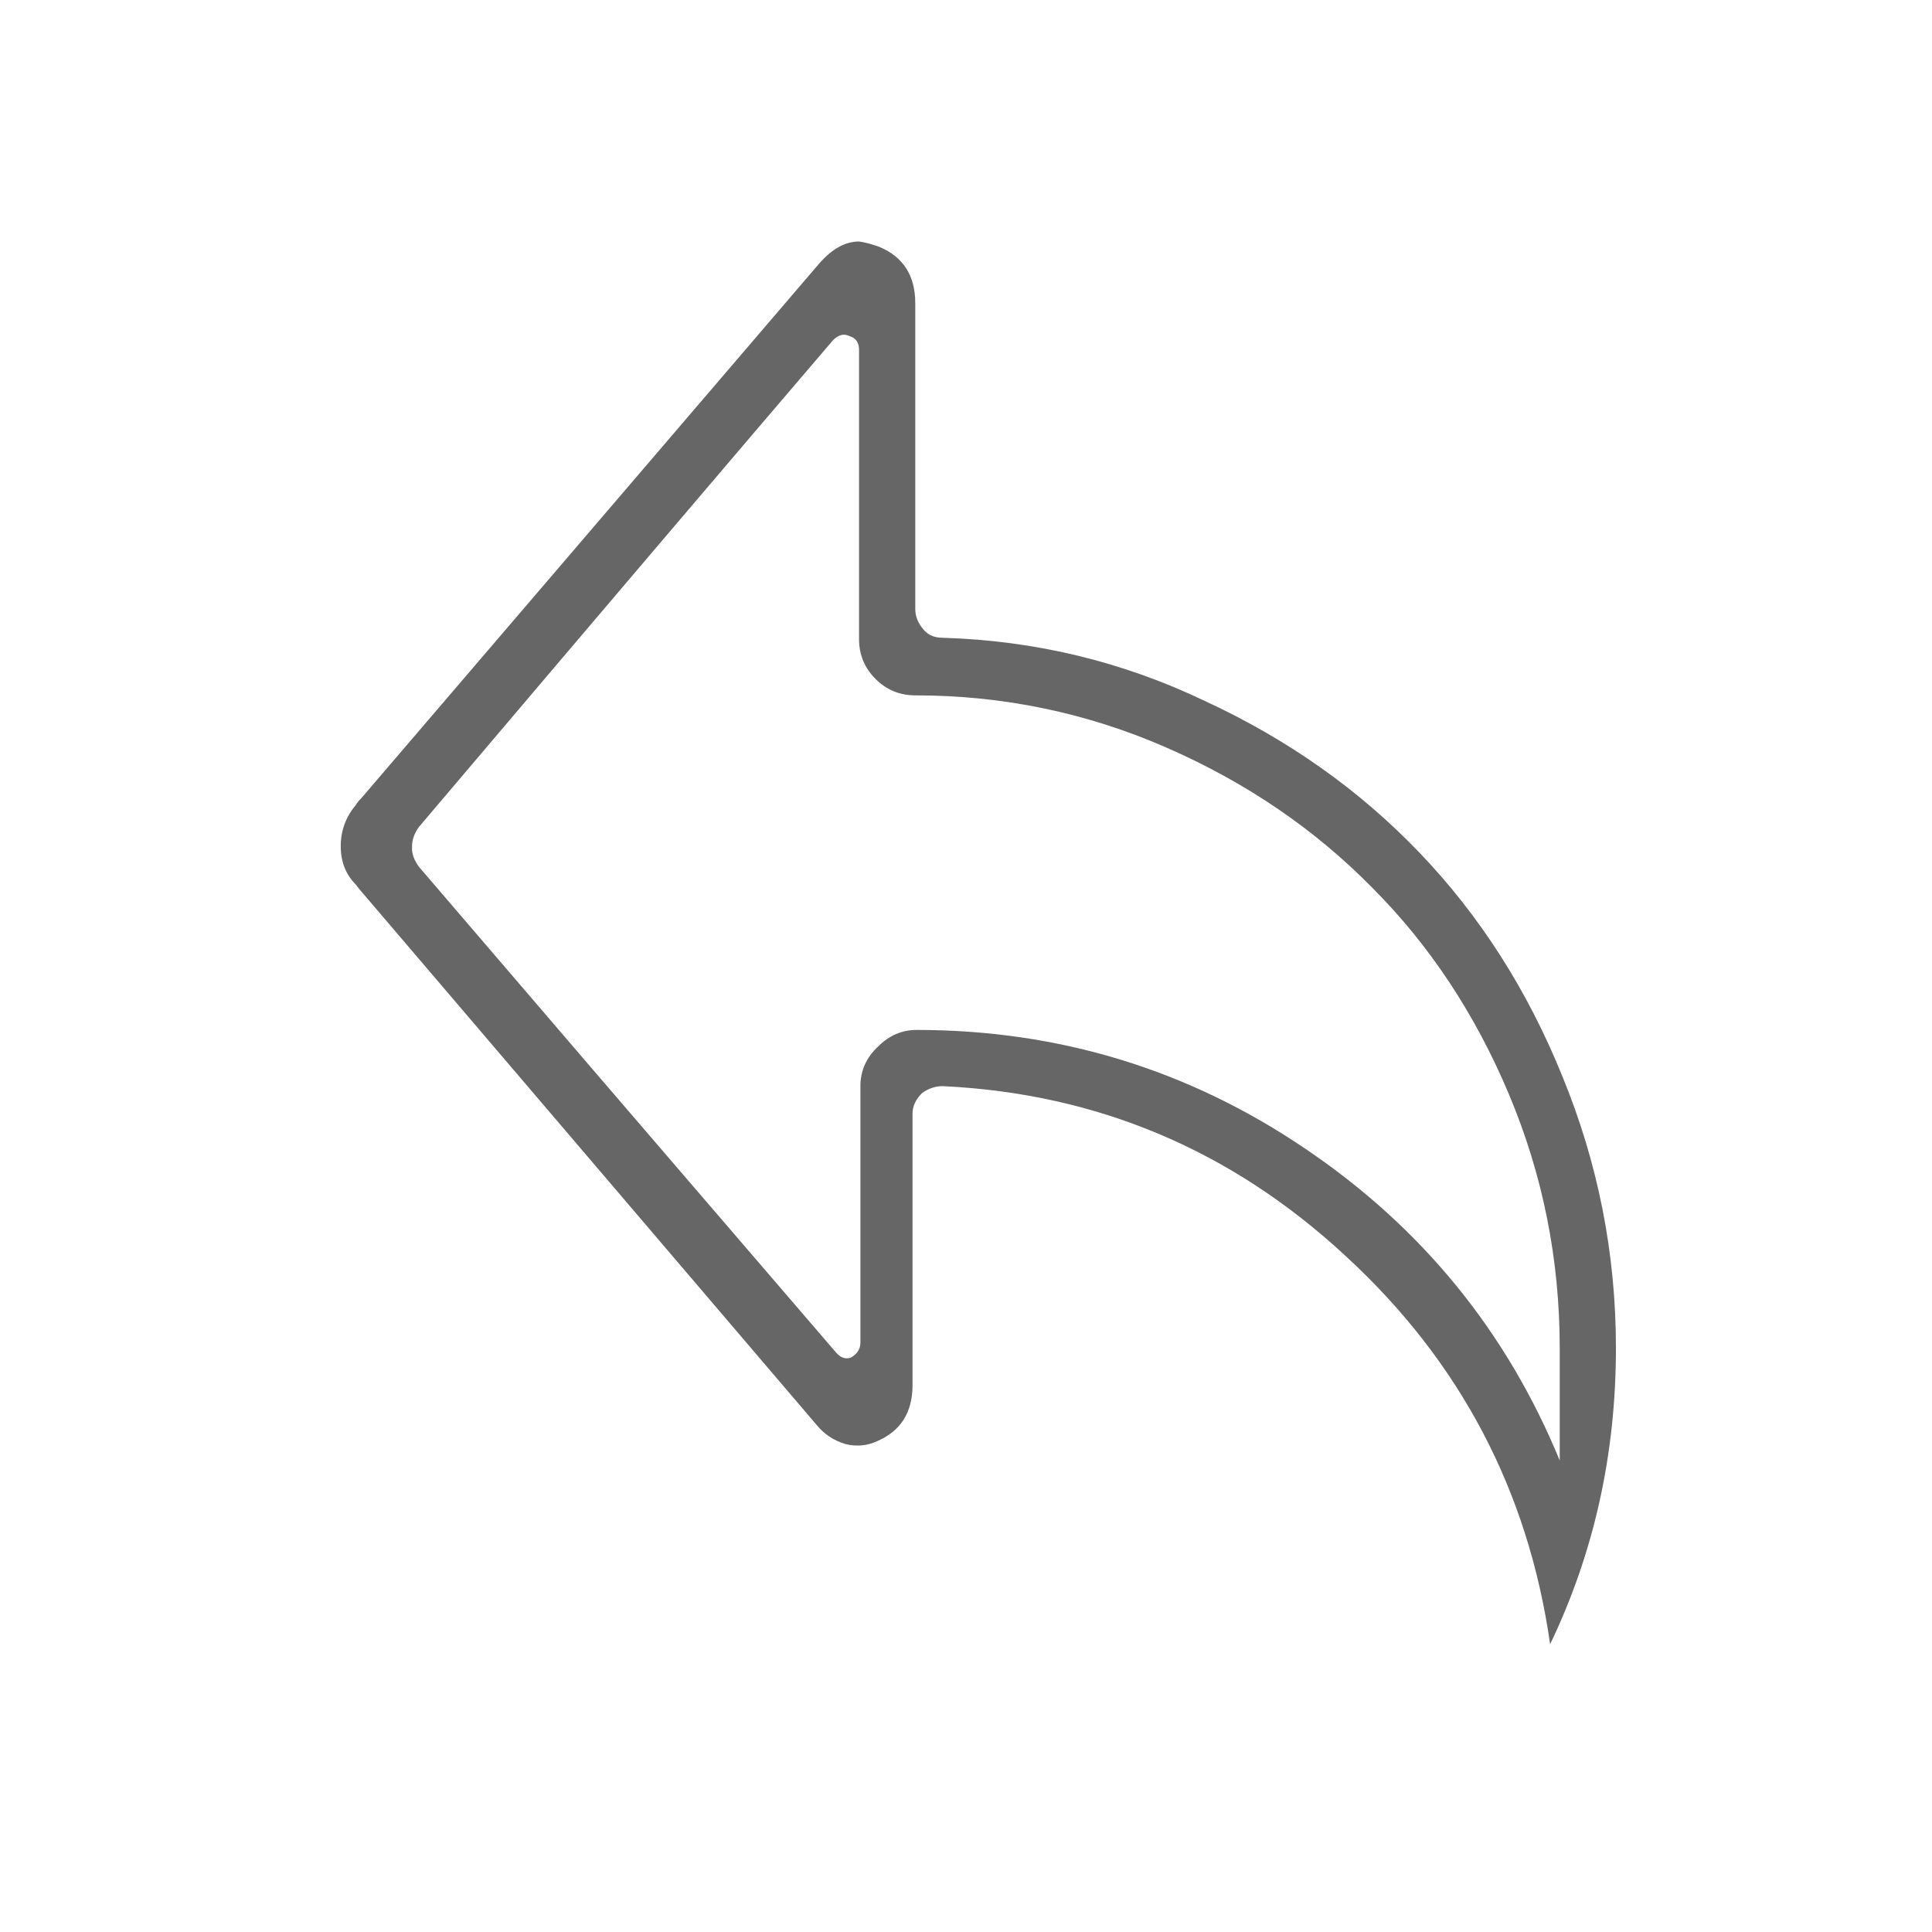
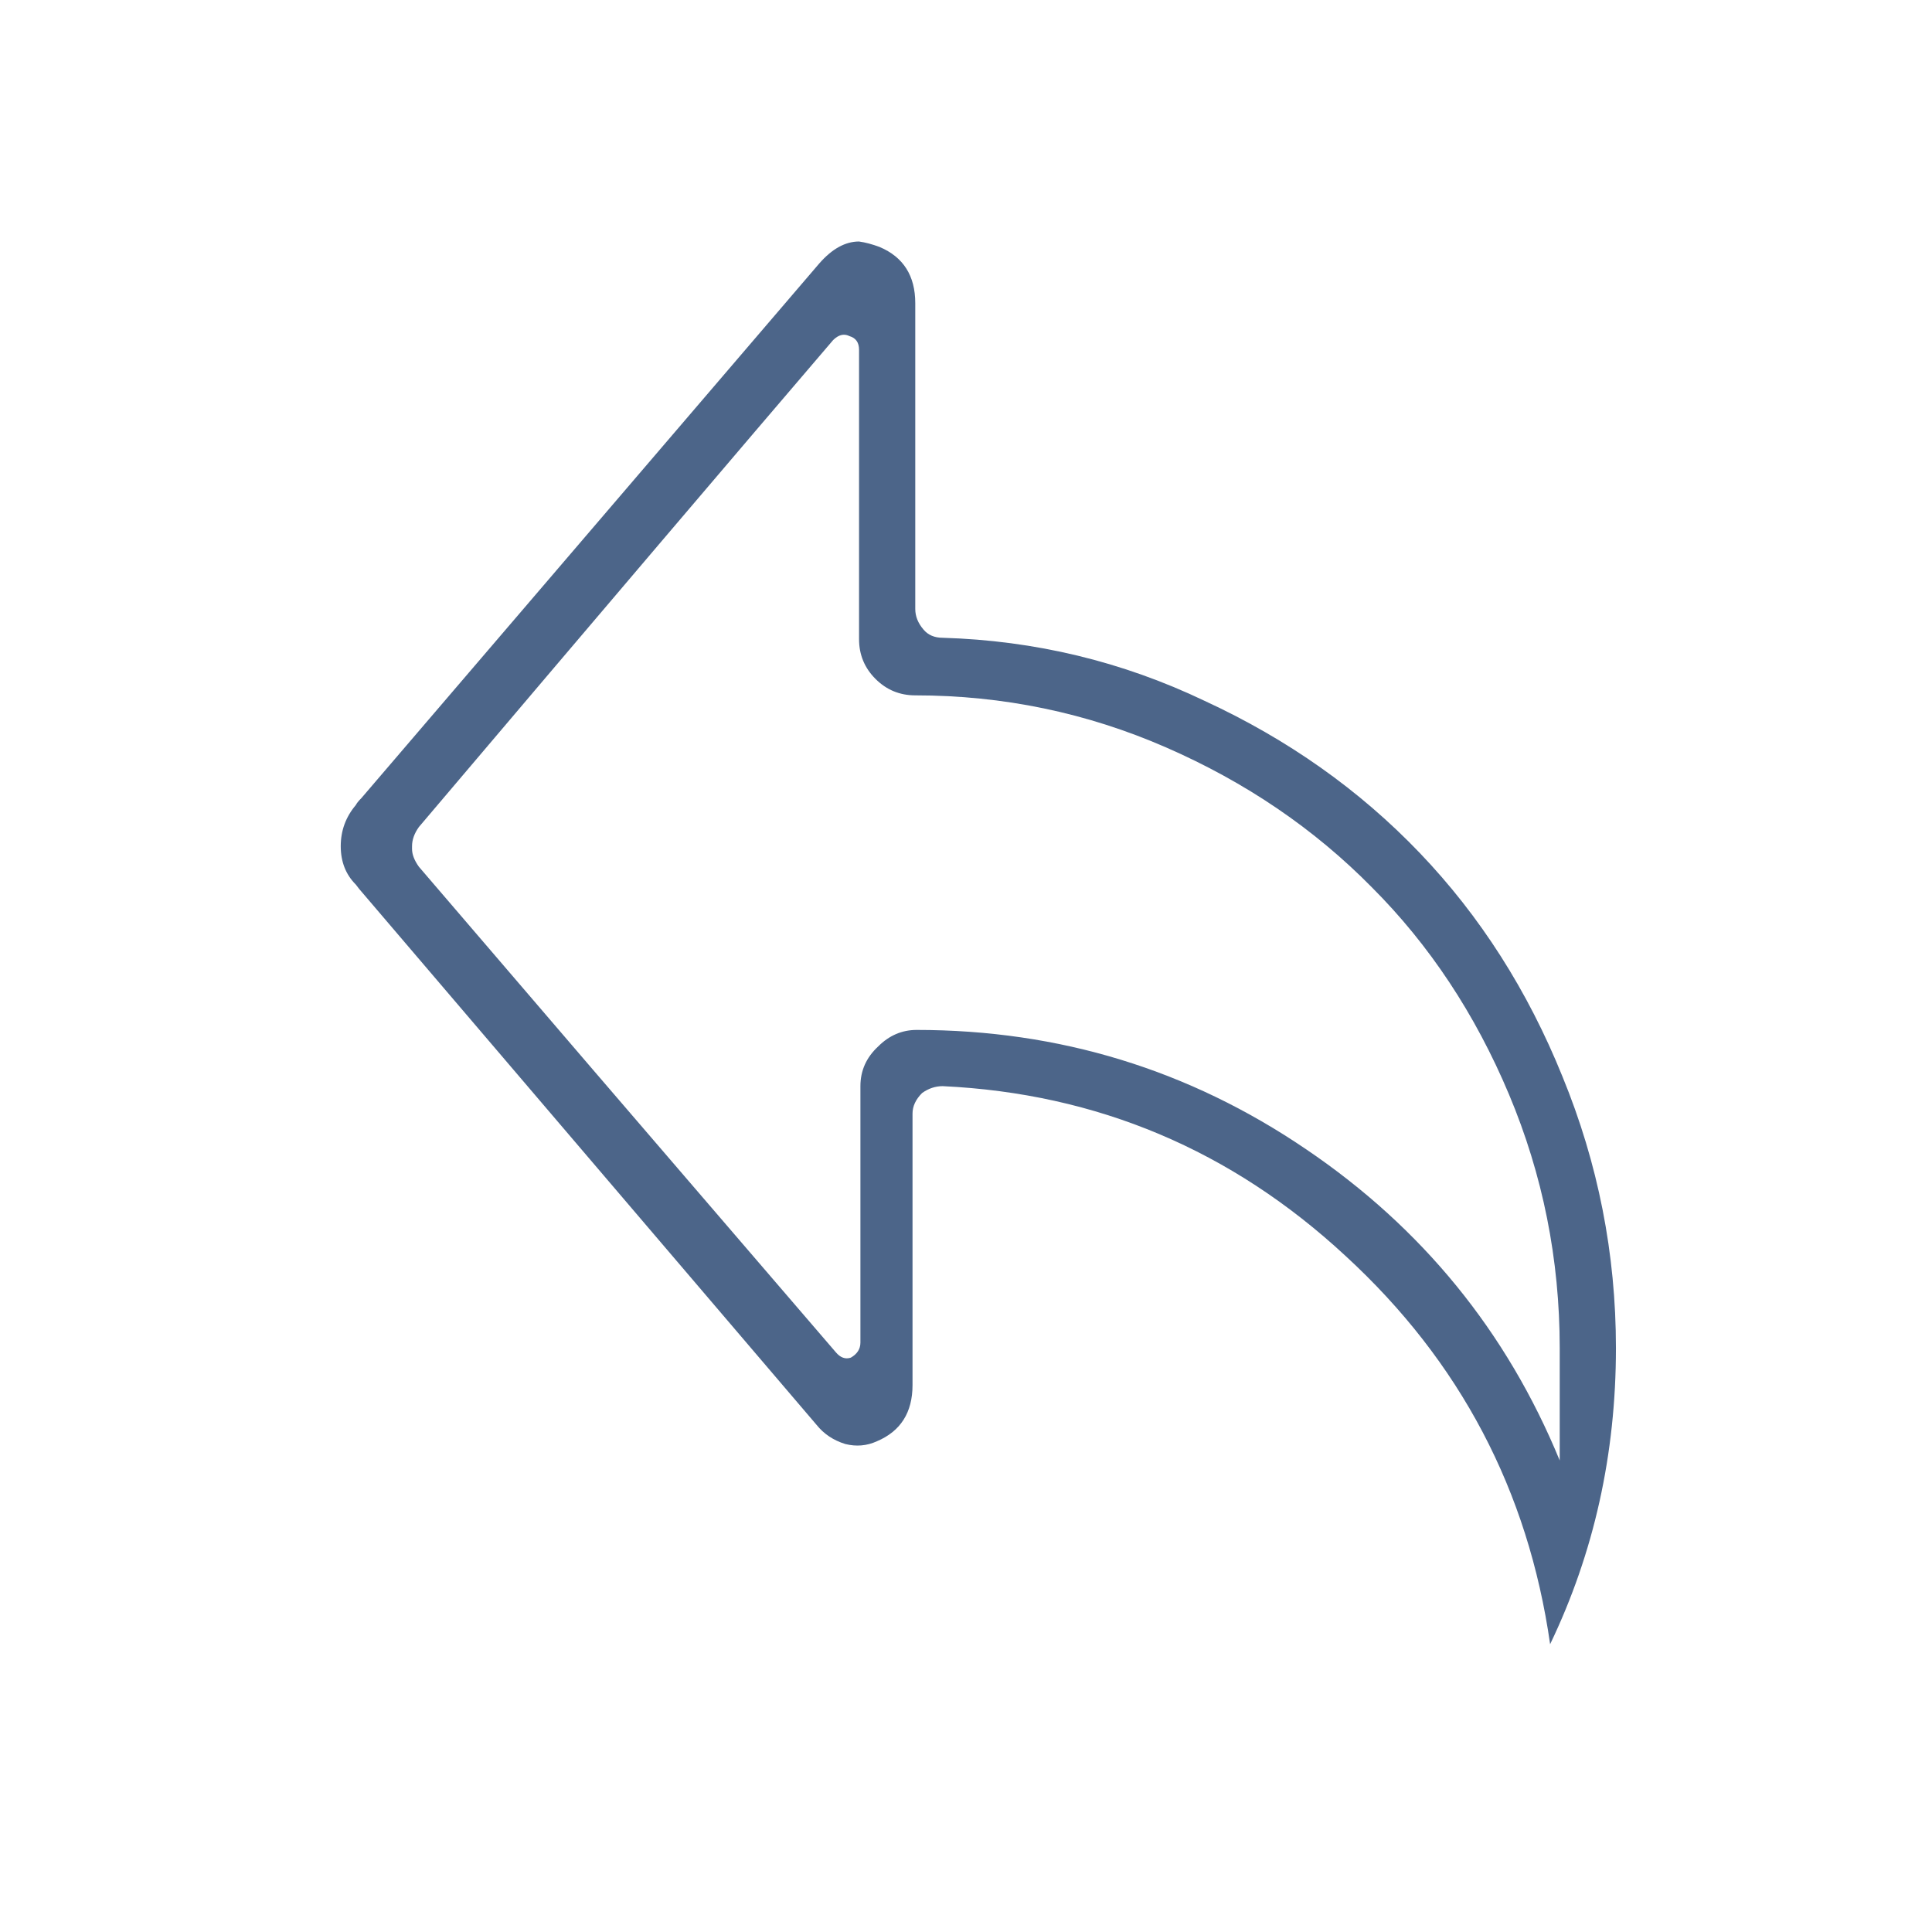
<svg xmlns="http://www.w3.org/2000/svg" t="1555744090695" class="icon" style="" viewBox="0 0 1024 1024" version="1.1" p-id="1092" width="200" height="200">
  <defs>
    <style type="text/css" />
  </defs>
-   <path d="M434.237 139.629q10.175-11.628 21.076-11.628 5.087 0.727 10.901 2.907 18.896 7.994 18.896 29.797 0 53.78 0 162.066 0 5.814 4.361 10.901 3.634 4.361 10.175 4.361 73.402 2.18 138.81 33.431 66.135 30.524 114.1 80.67 47.966 50.146 75.582 118.461 28.343 69.042 28.343 143.897 0 84.304-34.884 156.979-17.442-122.095-108.286-205.672-90.844-84.304-213.666-90.118-5.814 0-10.901 3.634-5.087 5.087-5.087 10.901 0 47.966 0 143.897 0 21.803-18.896 29.797-7.994 3.634-16.715 1.454-9.448-2.907-15.262-10.175-80.67-94.478-241.283-282.708-0.727-0.727-2.907-3.634-7.994-7.994-7.994-20.349 0-12.355 7.994-21.803 0.727-1.454 2.907-3.634 61.047-71.222 242.736-283.434zM485.11 368.557q-12.355 0-21.076-8.721t-8.721-21.076q0-50.873 0-153.345 0-5.814-5.087-7.268-1.454-0.727-2.907-0.727-2.907 0-5.814 2.907-73.402 85.757-219.48 257.998-3.634 5.087-3.634 10.175 0 0.727 0 1.454 0 4.361 3.634 9.448 73.402 85.757 220.933 257.271 3.634 4.361 7.994 2.907 5.087-2.907 5.087-7.994 0-45.059 0-135.903 0-12.355 9.448-21.076 8.721-8.721 20.349-8.721 113.374 0 206.398 63.228 92.298 62.501 134.45 164.973 0-19.622 0-59.594 0-70.495-26.89-134.45-26.89-63.954-72.675-109.74-45.786-46.512-109.013-74.129-63.228-27.617-132.996-27.617z" p-id="1093" fill="#666666" />
+   <path d="M434.237 139.629q10.175-11.628 21.076-11.628 5.087 0.727 10.901 2.907 18.896 7.994 18.896 29.797 0 53.78 0 162.066 0 5.814 4.361 10.901 3.634 4.361 10.175 4.361 73.402 2.18 138.81 33.431 66.135 30.524 114.1 80.67 47.966 50.146 75.582 118.461 28.343 69.042 28.343 143.897 0 84.304-34.884 156.979-17.442-122.095-108.286-205.672-90.844-84.304-213.666-90.118-5.814 0-10.901 3.634-5.087 5.087-5.087 10.901 0 47.966 0 143.897 0 21.803-18.896 29.797-7.994 3.634-16.715 1.454-9.448-2.907-15.262-10.175-80.67-94.478-241.283-282.708-0.727-0.727-2.907-3.634-7.994-7.994-7.994-20.349 0-12.355 7.994-21.803 0.727-1.454 2.907-3.634 61.047-71.222 242.736-283.434zM485.11 368.557q-12.355 0-21.076-8.721t-8.721-21.076q0-50.873 0-153.345 0-5.814-5.087-7.268-1.454-0.727-2.907-0.727-2.907 0-5.814 2.907-73.402 85.757-219.48 257.998-3.634 5.087-3.634 10.175 0 0.727 0 1.454 0 4.361 3.634 9.448 73.402 85.757 220.933 257.271 3.634 4.361 7.994 2.907 5.087-2.907 5.087-7.994 0-45.059 0-135.903 0-12.355 9.448-21.076 8.721-8.721 20.349-8.721 113.374 0 206.398 63.228 92.298 62.501 134.45 164.973 0-19.622 0-59.594 0-70.495-26.89-134.45-26.89-63.954-72.675-109.74-45.786-46.512-109.013-74.129-63.228-27.617-132.996-27.617z" p-id="1093" fill="#4c6589" />
</svg>
